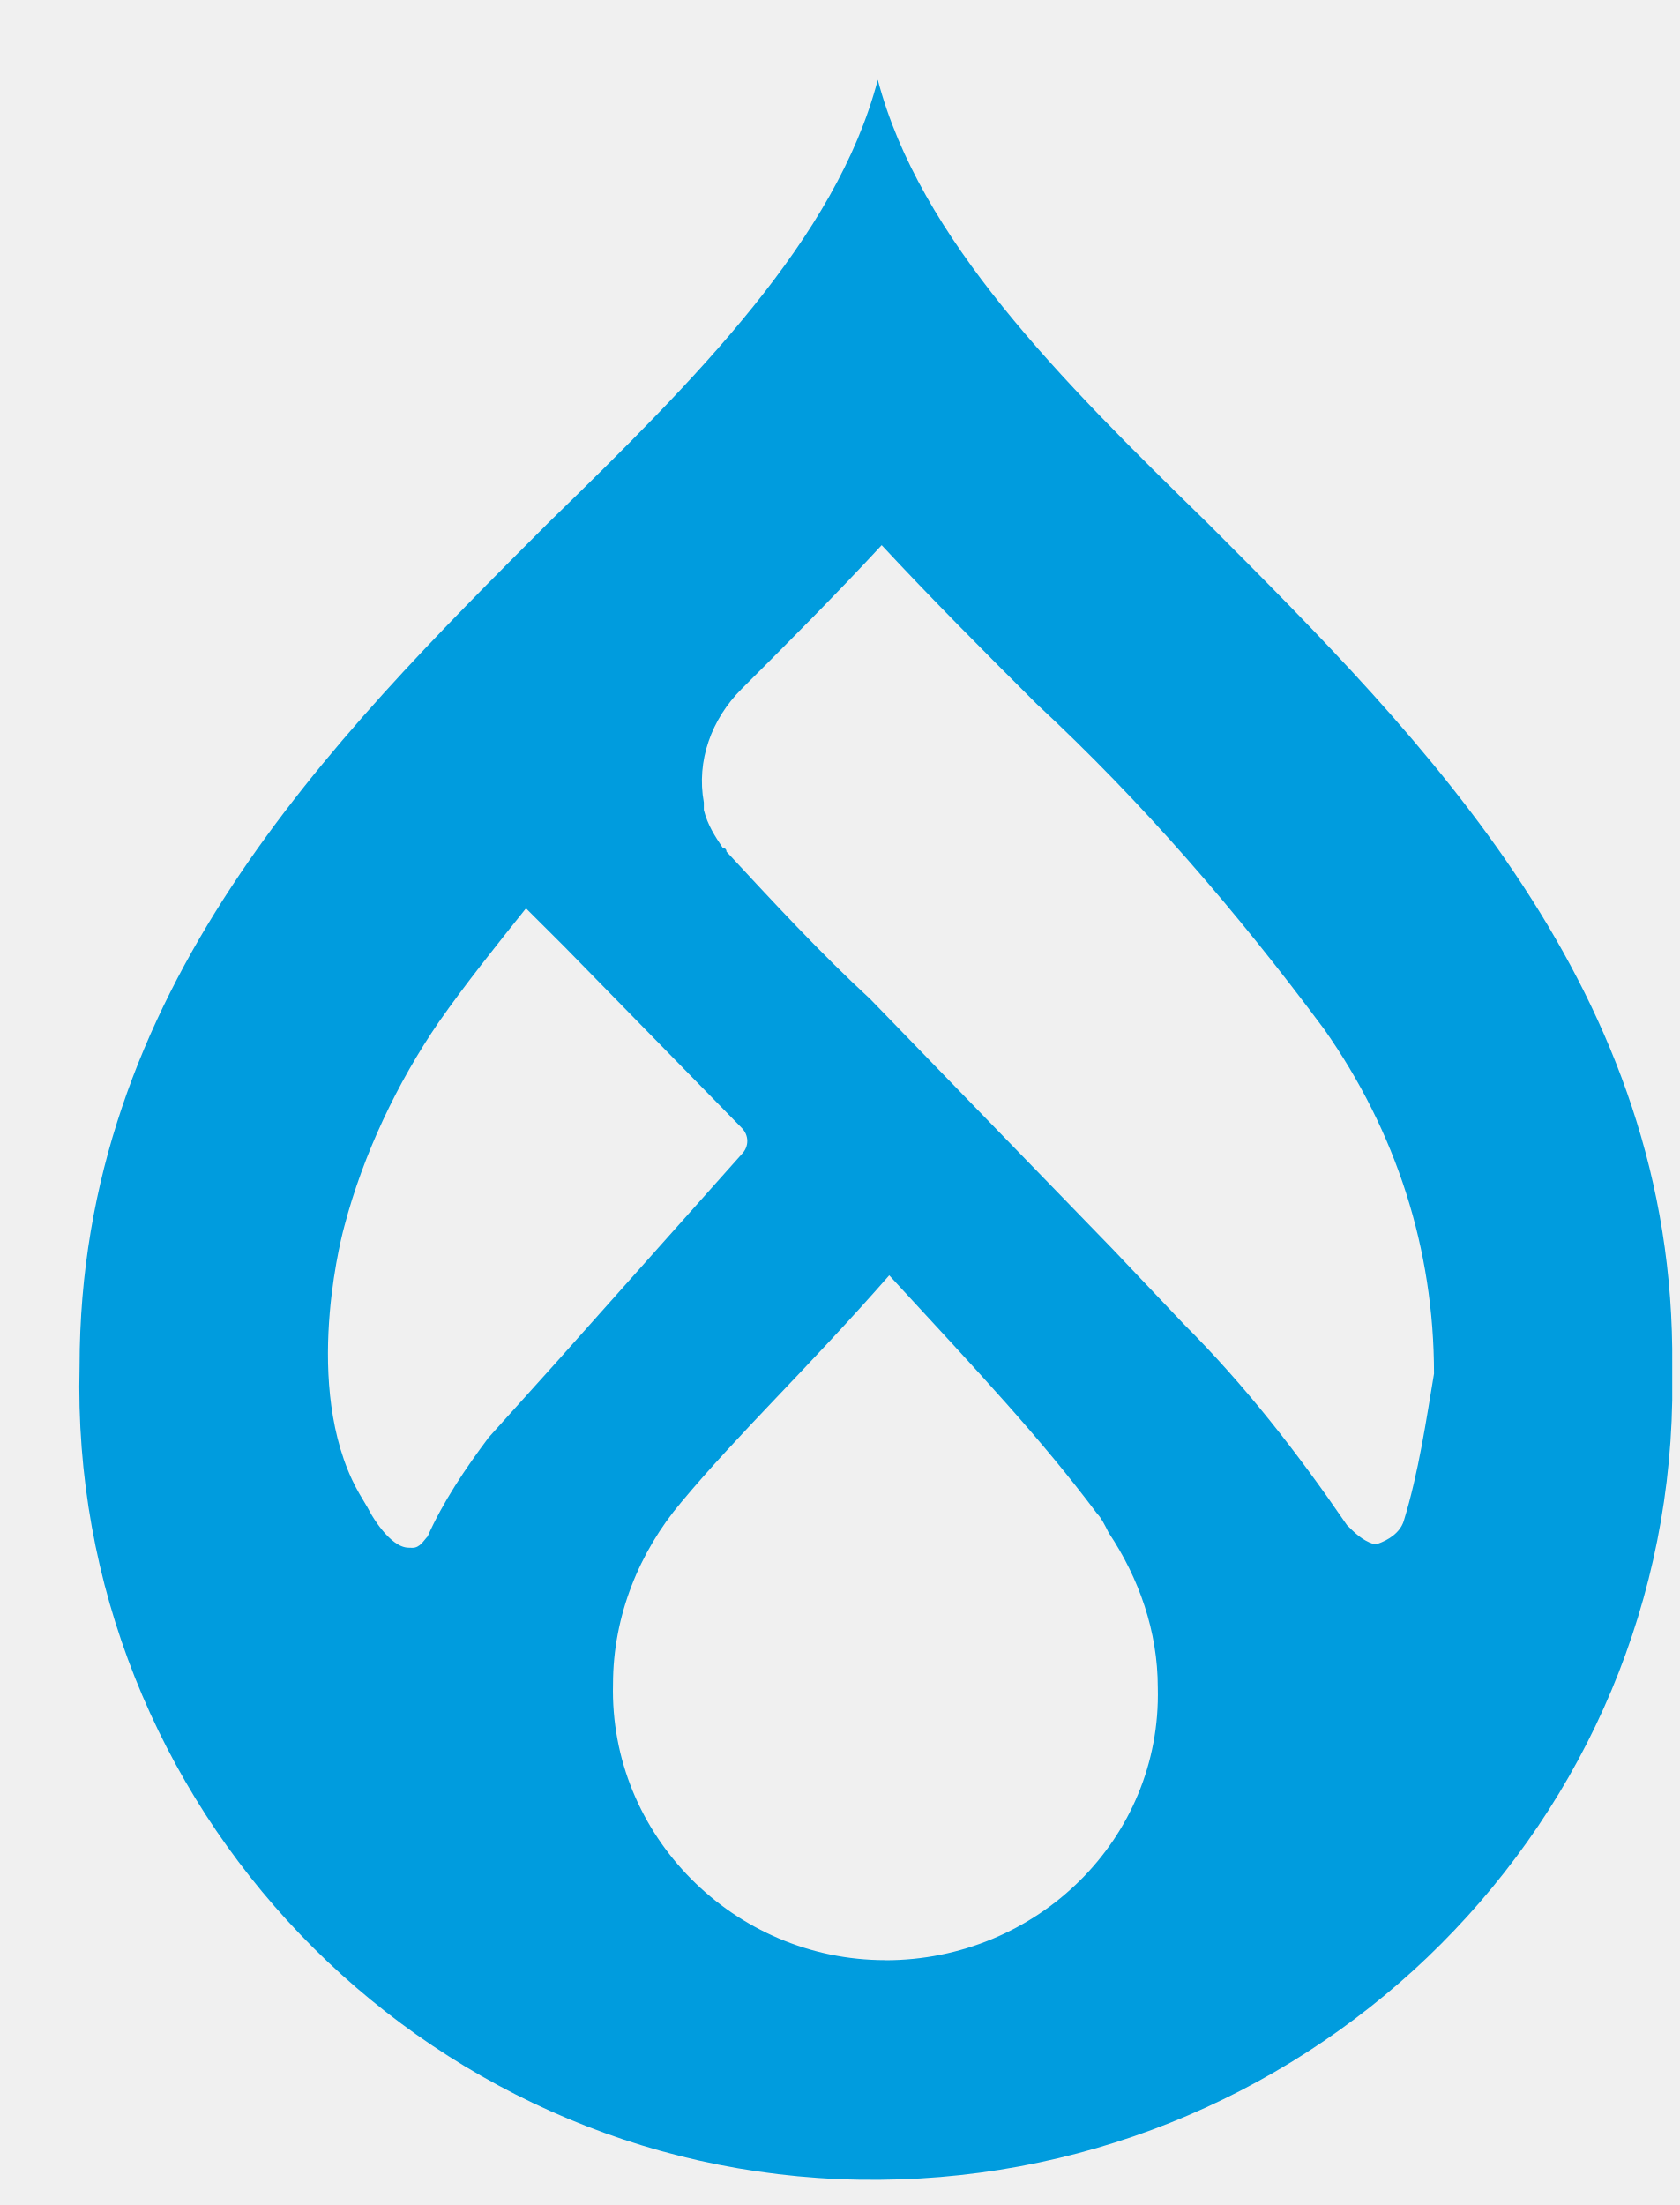
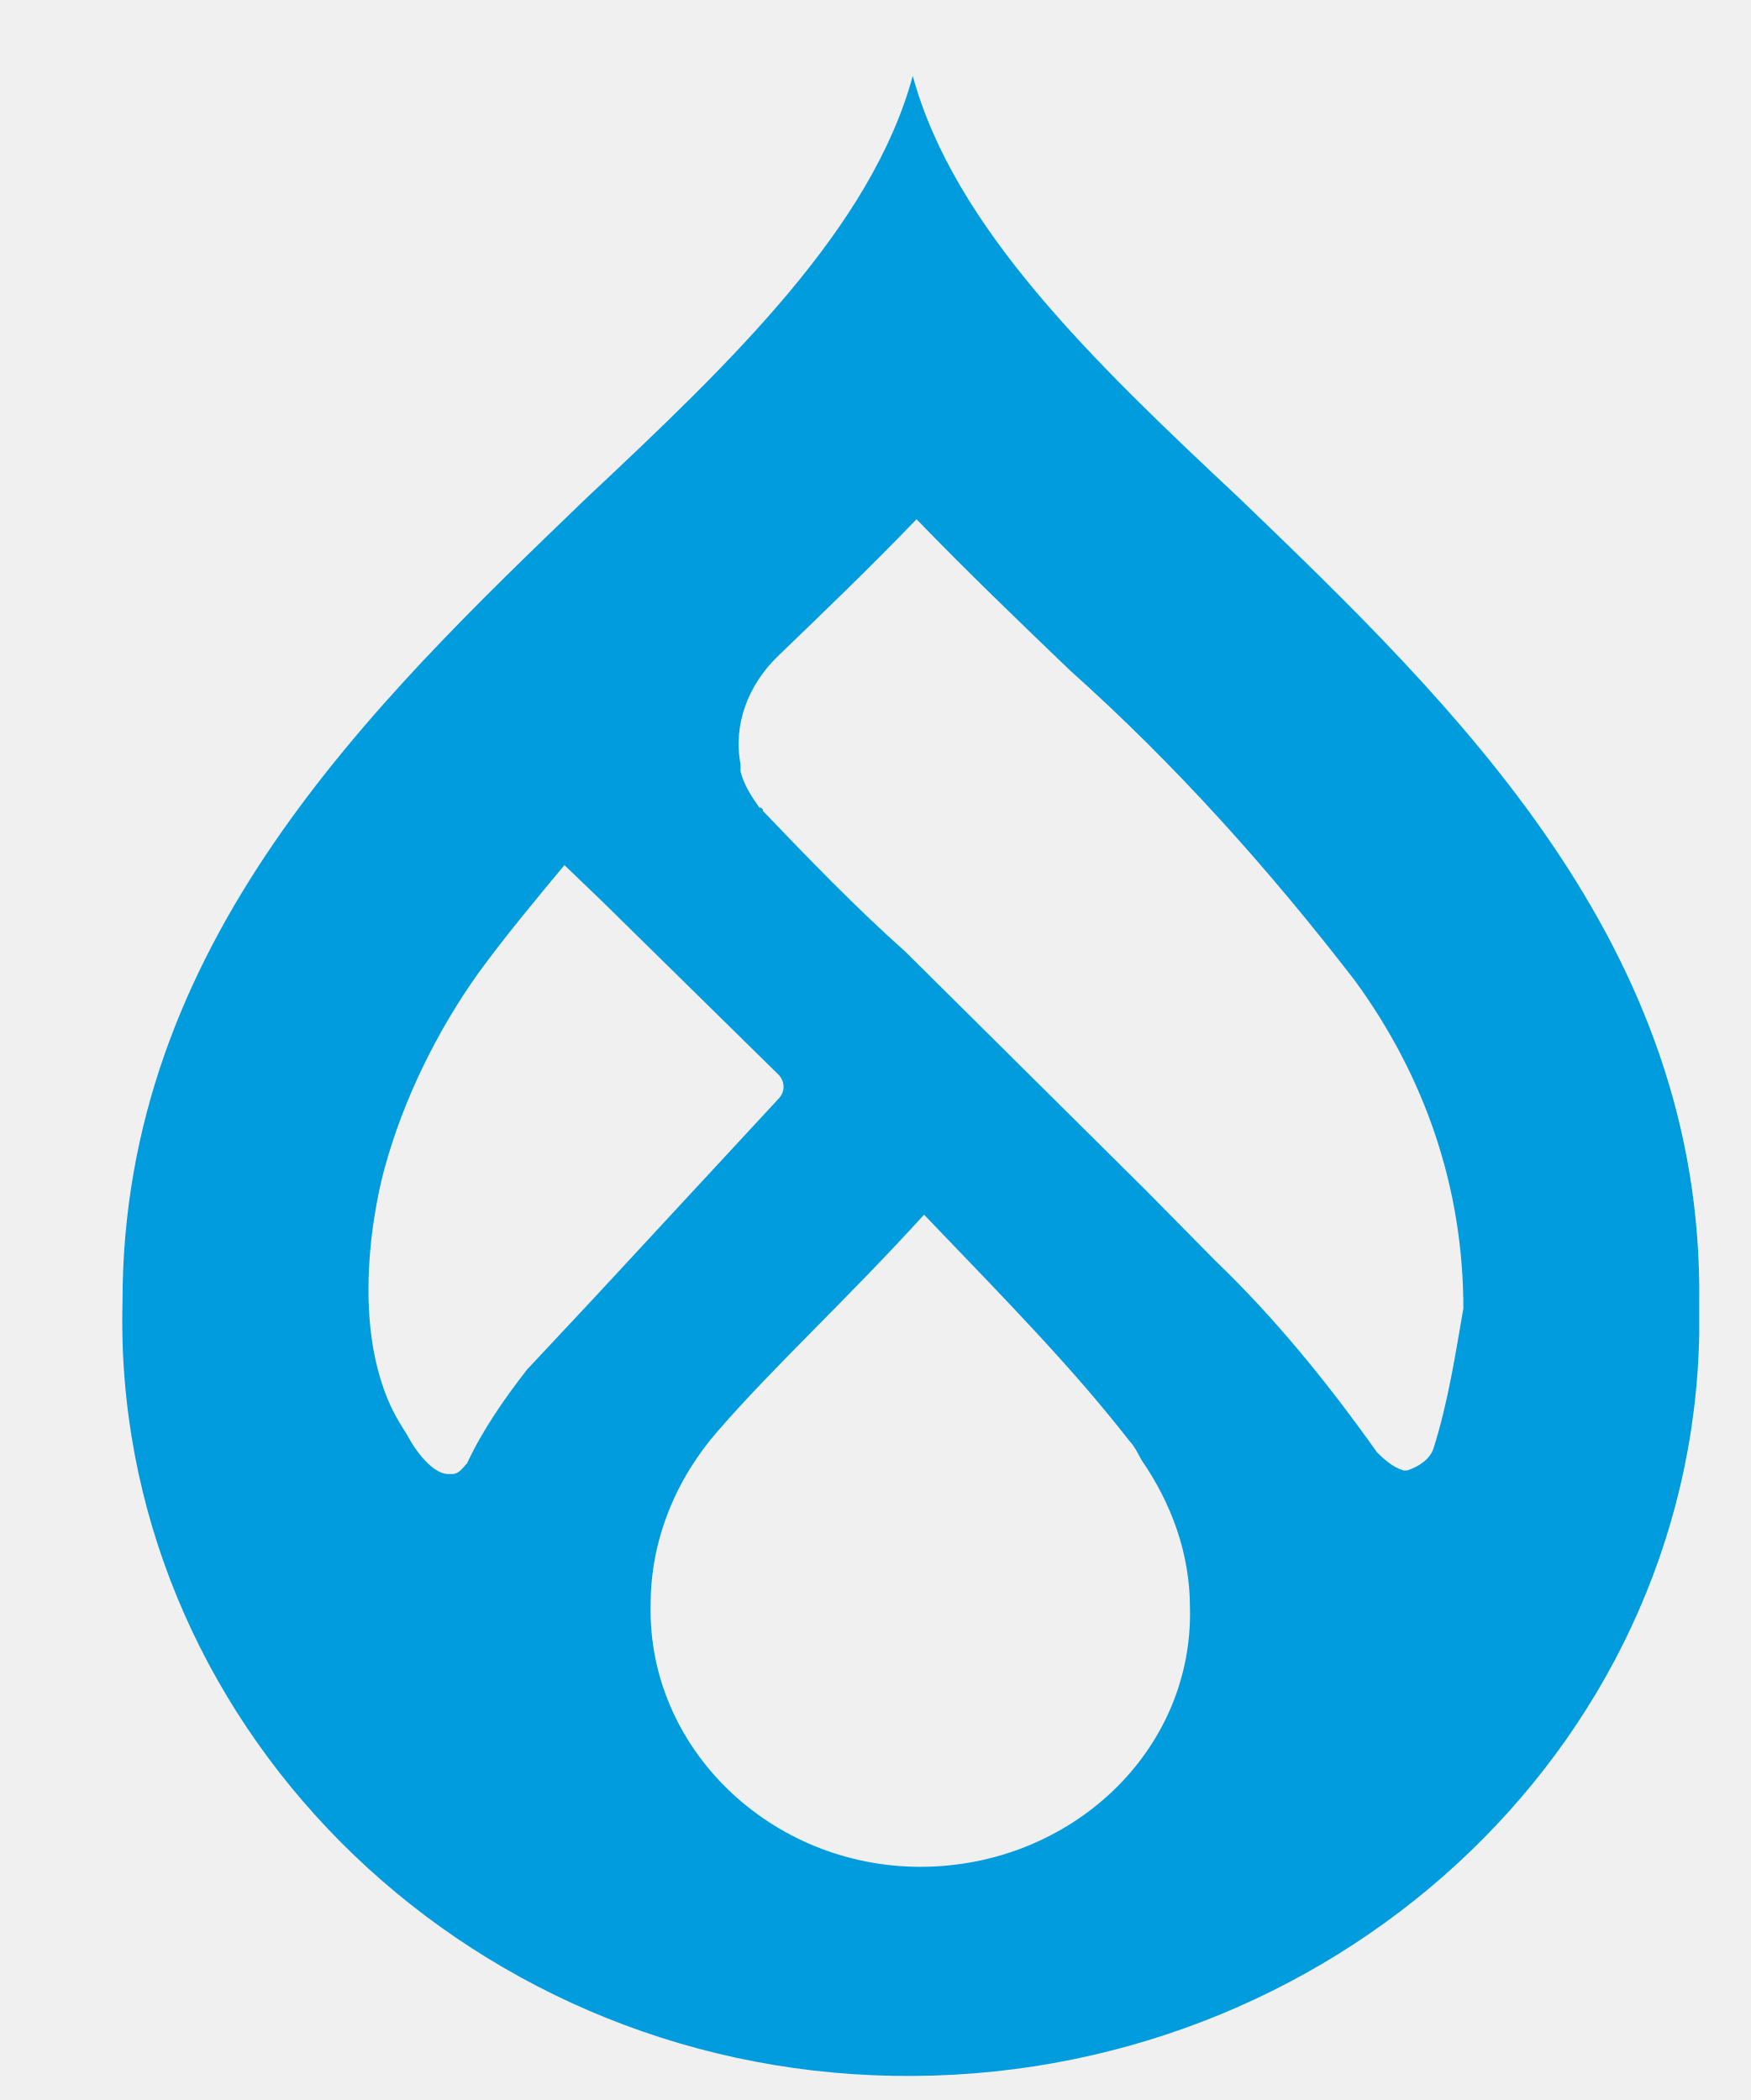
- <svg xmlns="http://www.w3.org/2000/svg" width="16" height="21" viewBox="0 0 16 21" fill="none">
-   <path d="M11.496 4.976C10.091 3.606 8.758 2.273 8.361 0.76C7.965 2.273 6.632 3.607 5.226 4.976C3.136 7.066 0.758 9.444 0.758 13.011C0.65 17.191 4.001 20.686 8.181 20.759C12.361 20.831 15.856 17.516 15.928 13.336V13.011C15.964 9.444 13.586 7.066 11.496 4.976V4.976ZM4.65 13.696C4.434 13.984 4.217 14.308 4.073 14.633C4.037 14.669 4.001 14.741 3.929 14.741L3.893 14.74C3.713 14.74 3.533 14.416 3.533 14.416C3.497 14.344 3.425 14.236 3.389 14.164L3.353 14.092C2.884 13.083 3.28 11.678 3.28 11.678C3.46 10.993 3.785 10.309 4.181 9.732C4.433 9.372 4.722 9.011 5.01 8.651L5.371 9.011L7.064 10.741C7.136 10.813 7.136 10.921 7.064 10.993L5.298 12.975L4.65 13.695L4.65 13.696ZM8.433 18.668C6.992 18.668 5.803 17.479 5.839 16.038C5.839 15.389 6.091 14.777 6.488 14.308C7.028 13.659 7.713 13.011 8.47 12.146C9.334 13.083 9.911 13.696 10.451 14.417C10.488 14.453 10.524 14.525 10.56 14.597C10.848 15.029 11.028 15.534 11.028 16.074C11.064 17.515 9.875 18.669 8.433 18.669V18.668ZM13.37 14.488C13.334 14.597 13.226 14.668 13.118 14.704L13.082 14.705C12.974 14.669 12.902 14.597 12.83 14.525C12.361 13.84 11.857 13.191 11.28 12.615L10.596 11.894L8.29 9.516C7.821 9.084 7.353 8.579 6.92 8.111C6.92 8.075 6.884 8.075 6.884 8.075C6.812 7.967 6.74 7.859 6.704 7.714V7.642C6.632 7.246 6.776 6.849 7.064 6.561C7.497 6.129 7.965 5.66 8.398 5.192C8.866 5.696 9.37 6.201 9.875 6.705C10.884 7.642 11.785 8.687 12.614 9.804C13.298 10.777 13.659 11.894 13.659 13.083C13.586 13.516 13.514 14.02 13.37 14.488L13.37 14.488Z" fill="#009CDE" />
+ <svg xmlns="http://www.w3.org/2000/svg" width="20" height="24" viewBox="0 0 20 24" fill="none">
+   <g clip-path="url(#clip0_2_36)">
+     <path d="M14.152 5.686C12.483 4.122 10.9 2.598 10.429 0.868C9.958 2.598 8.375 4.122 6.706 5.687C4.224 8.075 1.4 10.793 1.4 14.87C1.272 19.647 5.251 23.642 10.215 23.724C15.179 23.807 19.329 20.018 19.415 15.241V14.87C19.458 10.793 16.634 8.075 14.152 5.686ZM6.022 15.652C5.765 15.982 5.508 16.352 5.337 16.723C5.294 16.764 5.251 16.846 5.166 16.846L5.123 16.846C4.909 16.846 4.695 16.476 4.695 16.476C4.652 16.393 4.567 16.27 4.524 16.187L4.481 16.105C3.925 14.952 4.396 13.346 4.396 13.346C4.609 12.564 4.995 11.781 5.465 11.122C5.765 10.71 6.107 10.299 6.449 9.887L6.878 10.299L8.889 12.276C8.974 12.358 8.974 12.481 8.889 12.564L6.792 14.829L6.022 15.652ZM10.515 21.335C8.803 21.335 7.391 19.976 7.434 18.329C7.434 17.588 7.733 16.888 8.204 16.352C8.846 15.611 9.659 14.87 10.558 13.882C11.585 14.952 12.269 15.652 12.911 16.476C12.954 16.517 12.997 16.6 13.04 16.682C13.382 17.176 13.596 17.753 13.596 18.37C13.638 20.018 12.226 21.335 10.515 21.335ZM16.377 16.558C16.334 16.682 16.206 16.764 16.078 16.805L16.035 16.805C15.906 16.764 15.821 16.682 15.735 16.6C15.179 15.817 14.58 15.076 13.895 14.417L13.082 13.593L10.344 10.876C9.788 10.382 9.231 9.805 8.718 9.269C8.718 9.228 8.675 9.228 8.675 9.228C8.589 9.105 8.504 8.981 8.461 8.816V8.734C8.375 8.281 8.547 7.828 8.889 7.498C9.402 7.004 9.959 6.469 10.472 5.934C11.028 6.51 11.627 7.087 12.227 7.663C13.425 8.734 14.495 9.928 15.479 11.205C16.292 12.317 16.72 13.593 16.72 14.953C16.634 15.447 16.548 16.023 16.377 16.558Z" fill="#009CDE" />
+   </g>
+   <defs>
+     <clipPath id="clip0_2_36">
+       <rect width="19" height="24" fill="white" transform="translate(0.5)" />
+     </clipPath>
+   </defs>
</svg>
